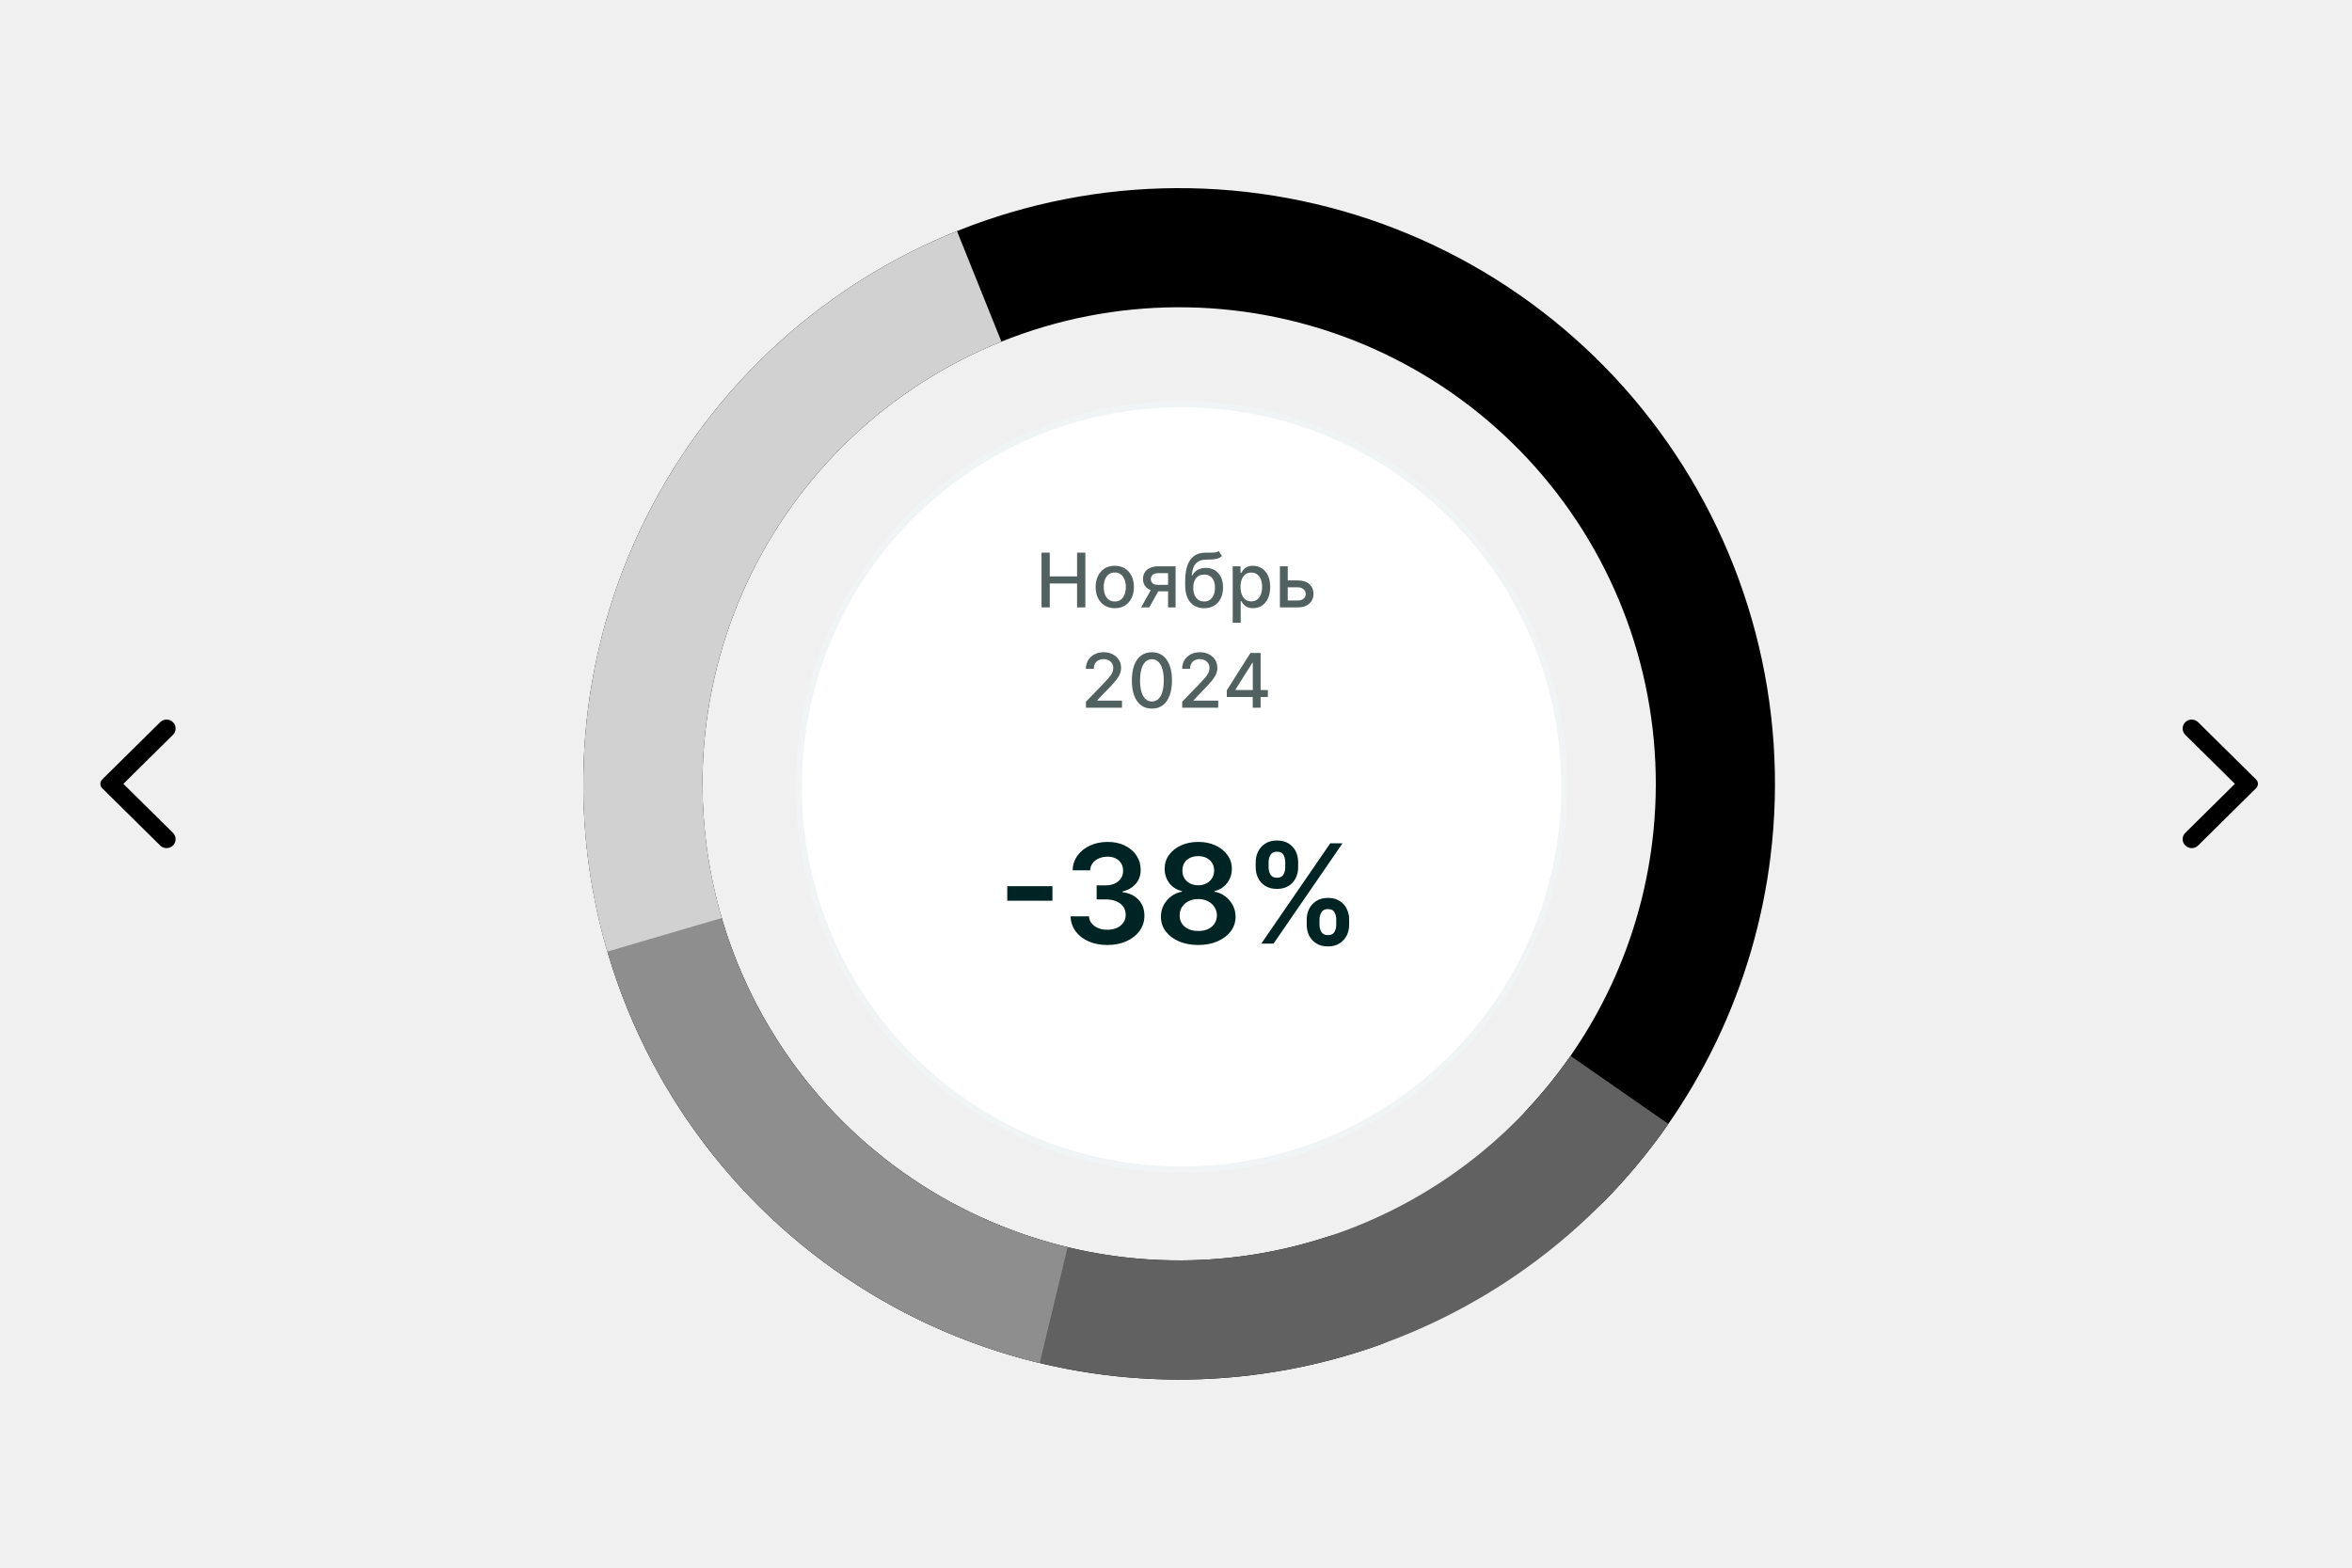
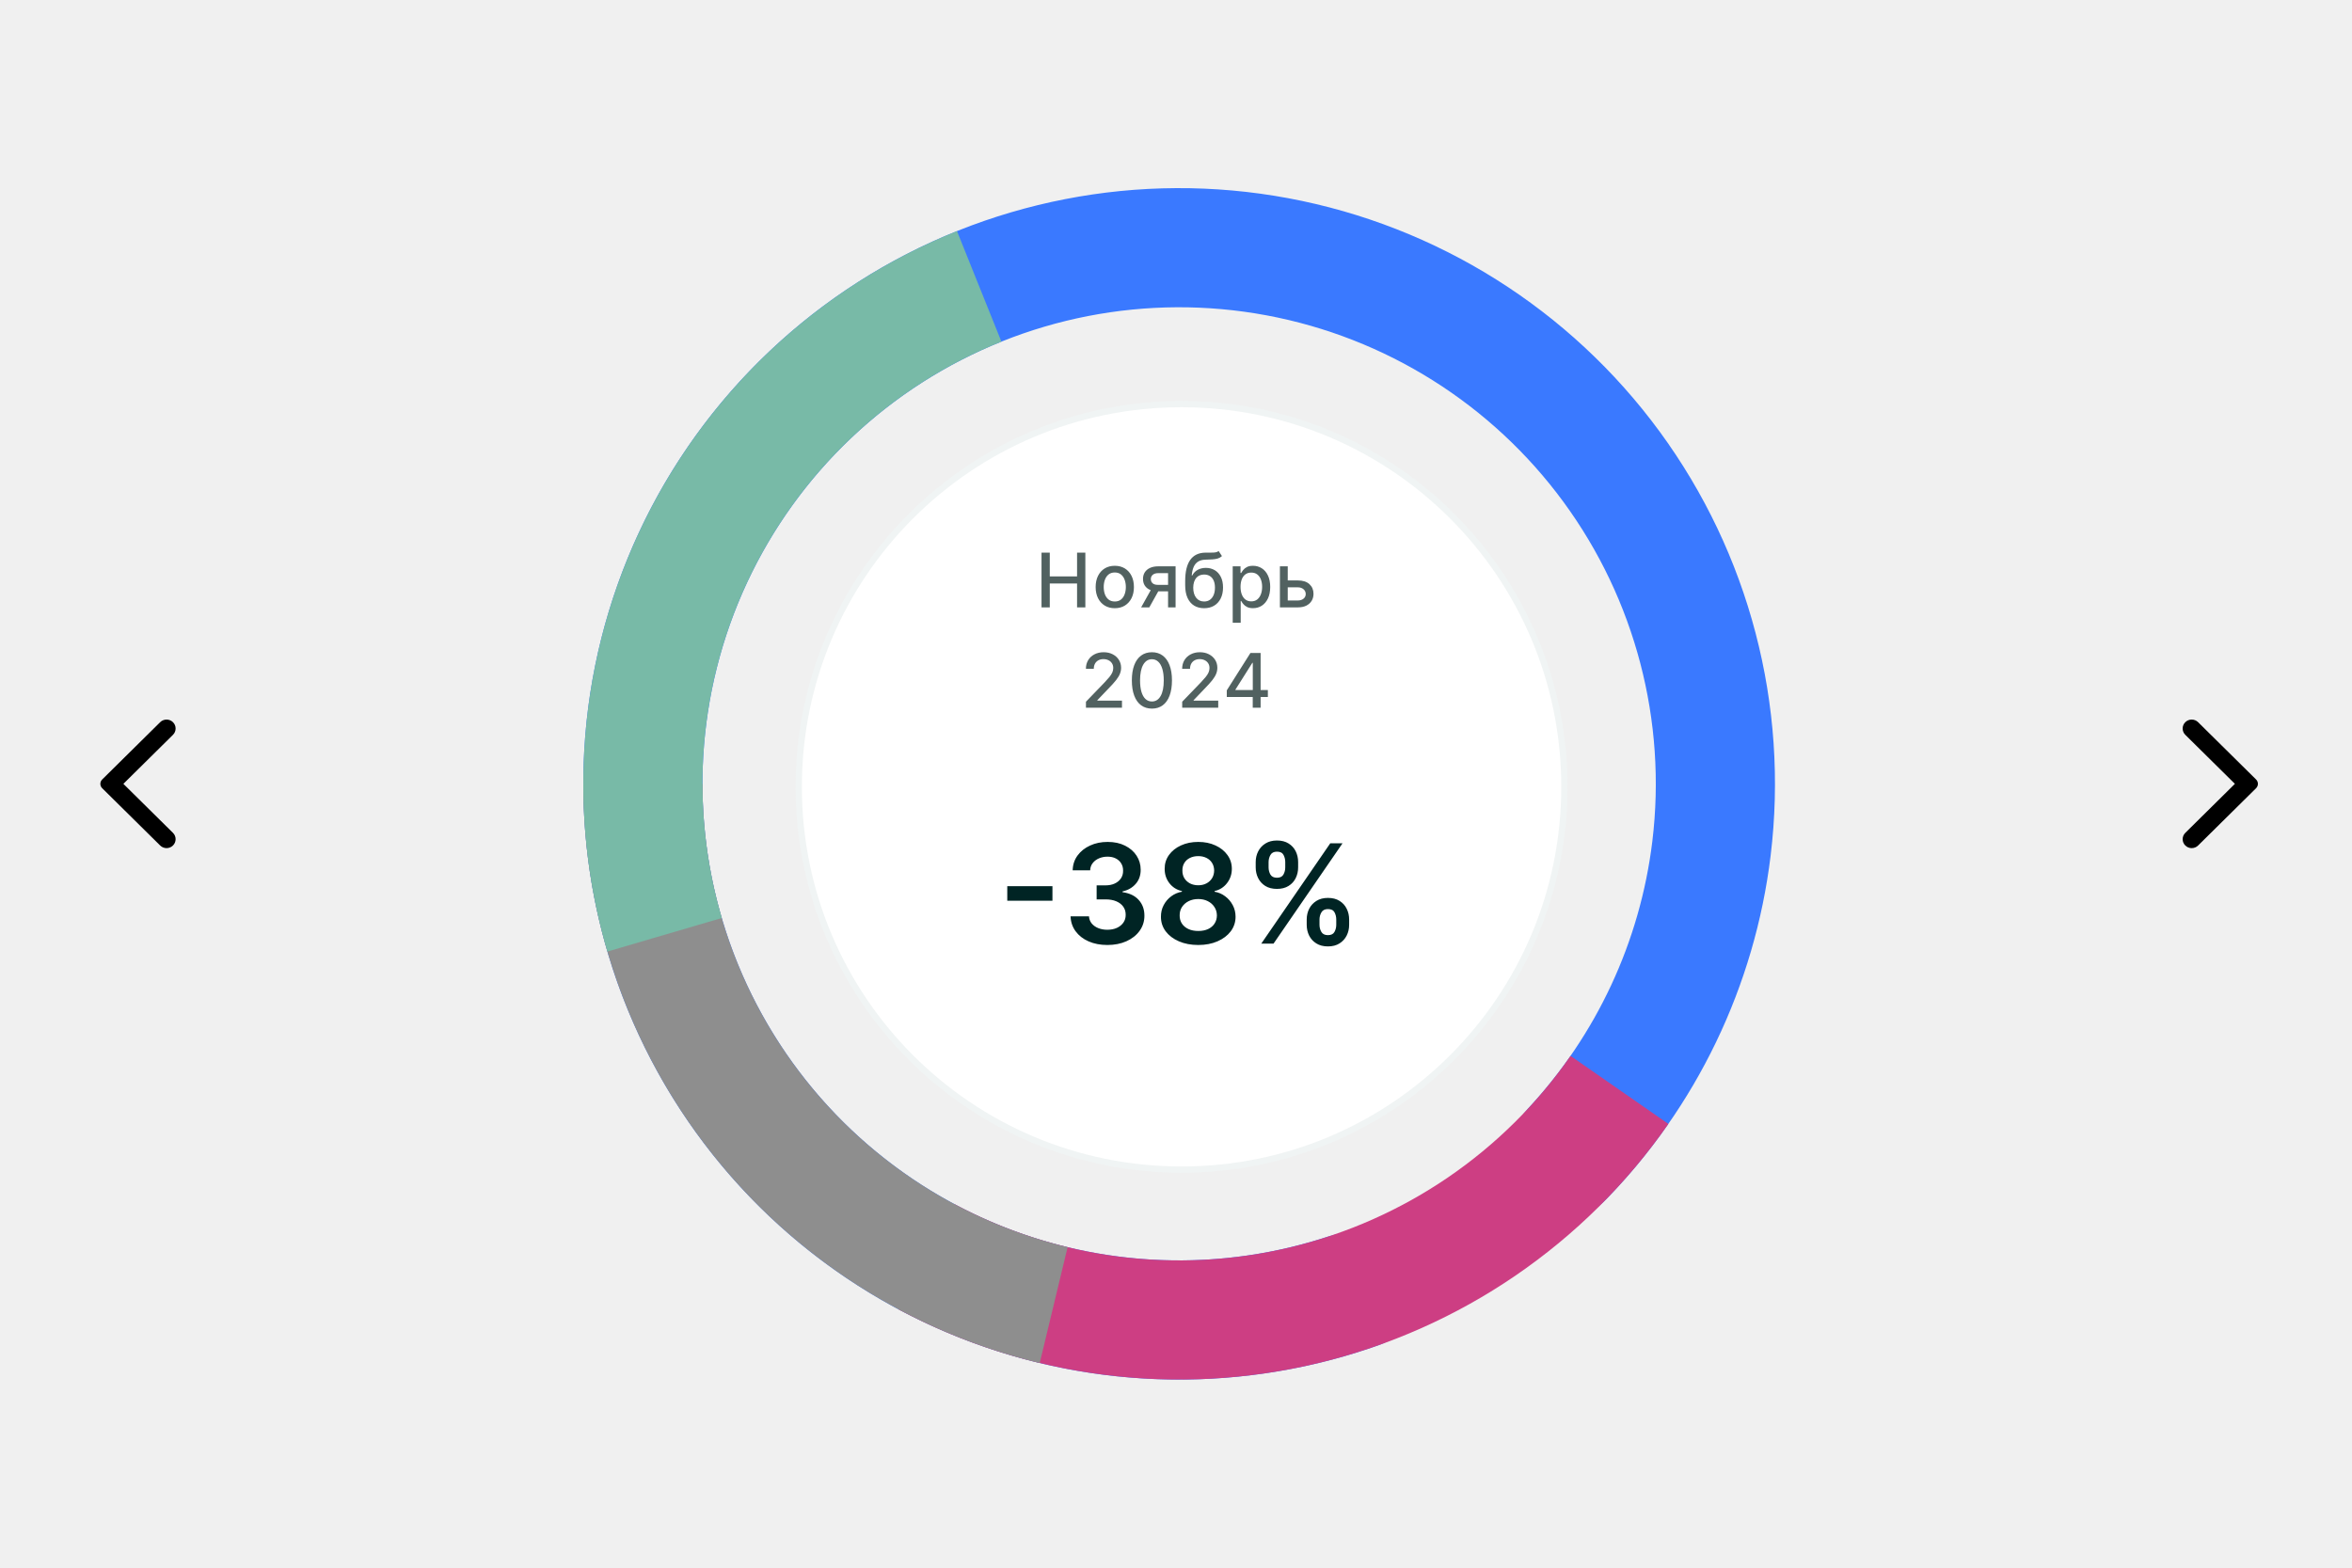
<svg xmlns="http://www.w3.org/2000/svg" width="375" height="250" viewBox="0 0 375 250" fill="none">
-   <g clip-path="url(#clip0_98_6121)">
-     <path fill-rule="evenodd" clip-rule="evenodd" d="M25.537 134.833L16.292 125.696C15.903 125.311 15.903 124.69 16.292 124.304L25.537 115.167C26.099 114.611 27.014 114.611 27.578 115.167C28.14 115.724 28.14 116.627 27.578 117.183L19.669 125L27.578 132.816C28.14 133.373 28.14 134.276 27.578 134.833C27.014 135.389 26.099 135.389 25.537 134.833Z" fill="black" />
-     <g clip-path="url(#clip1_98_6121)">
-       <circle cx="188.388" cy="125.48" r="61.038" fill="white" stroke="#F0F4F4" />
+   <g clip-path="url(#clip0_123_11824)">
+     <path fill-rule="evenodd" clip-rule="evenodd" d="M25.538 134.833L16.293 125.696C15.903 125.311 15.903 124.69 16.293 124.304L25.538 115.167C26.1 114.611 27.015 114.611 27.578 115.167C28.14 115.724 28.14 116.627 27.578 117.183L19.67 125L27.578 132.816C28.14 133.373 28.14 134.276 27.578 134.833C27.015 135.389 26.1 135.389 25.538 134.833Z" fill="black" />
+     <g clip-path="url(#clip1_123_11824)">
+       <circle cx="188.387" cy="125.48" r="61.038" fill="white" stroke="#F0F4F4" />
      <path d="M167.801 141.315V143.644H160.598V141.315H167.801ZM176.557 150.698C175.432 150.698 174.432 150.506 173.557 150.12C172.687 149.735 171.999 149.198 171.494 148.511C170.989 147.823 170.721 147.029 170.689 146.128H173.627C173.653 146.56 173.796 146.938 174.057 147.261C174.317 147.578 174.663 147.826 175.096 148.003C175.528 148.18 176.012 148.269 176.549 148.269C177.122 148.269 177.629 148.17 178.072 147.972C178.515 147.769 178.861 147.487 179.111 147.128C179.361 146.769 179.484 146.354 179.478 145.886C179.484 145.401 179.359 144.974 179.103 144.604C178.848 144.235 178.478 143.946 177.994 143.737C177.515 143.529 176.937 143.425 176.26 143.425H174.846V141.19H176.26C176.817 141.19 177.304 141.094 177.721 140.901C178.142 140.709 178.473 140.438 178.713 140.089C178.952 139.735 179.07 139.326 179.064 138.862C179.07 138.409 178.968 138.016 178.76 137.683C178.557 137.344 178.267 137.081 177.892 136.894C177.523 136.706 177.088 136.612 176.588 136.612C176.098 136.612 175.645 136.701 175.228 136.878C174.812 137.055 174.476 137.308 174.221 137.636C173.965 137.959 173.83 138.344 173.814 138.792H171.025C171.046 137.896 171.304 137.11 171.799 136.433C172.299 135.75 172.965 135.219 173.799 134.839C174.632 134.453 175.567 134.261 176.603 134.261C177.671 134.261 178.598 134.461 179.385 134.862C180.176 135.258 180.788 135.792 181.221 136.464C181.653 137.136 181.869 137.878 181.869 138.69C181.874 139.591 181.609 140.347 181.072 140.956C180.541 141.565 179.843 141.964 178.978 142.151V142.276C180.103 142.433 180.965 142.849 181.564 143.526C182.169 144.198 182.468 145.034 182.463 146.034C182.463 146.93 182.208 147.732 181.697 148.44C181.192 149.144 180.494 149.696 179.603 150.097C178.718 150.498 177.702 150.698 176.557 150.698ZM191.052 150.698C189.89 150.698 188.859 150.503 187.958 150.112C187.062 149.722 186.359 149.188 185.849 148.511C185.344 147.828 185.094 147.055 185.099 146.19C185.094 145.519 185.239 144.901 185.536 144.339C185.833 143.776 186.234 143.308 186.739 142.933C187.25 142.552 187.818 142.31 188.443 142.206V142.097C187.62 141.914 186.953 141.495 186.443 140.839C185.937 140.177 185.687 139.414 185.693 138.55C185.687 137.727 185.917 136.993 186.38 136.347C186.844 135.701 187.479 135.193 188.286 134.823C189.094 134.448 190.015 134.261 191.052 134.261C192.078 134.261 192.992 134.448 193.794 134.823C194.601 135.193 195.237 135.701 195.7 136.347C196.169 136.993 196.403 137.727 196.403 138.55C196.403 139.414 196.146 140.177 195.63 140.839C195.12 141.495 194.461 141.914 193.653 142.097V142.206C194.278 142.31 194.841 142.552 195.341 142.933C195.846 143.308 196.247 143.776 196.544 144.339C196.846 144.901 196.997 145.519 196.997 146.19C196.997 147.055 196.742 147.828 196.232 148.511C195.721 149.188 195.018 149.722 194.122 150.112C193.232 150.503 192.208 150.698 191.052 150.698ZM191.052 148.464C191.651 148.464 192.172 148.362 192.614 148.159C193.057 147.951 193.401 147.659 193.646 147.284C193.89 146.909 194.015 146.477 194.021 145.987C194.015 145.477 193.883 145.026 193.622 144.636C193.367 144.24 193.015 143.93 192.568 143.706C192.125 143.482 191.62 143.37 191.052 143.37C190.479 143.37 189.969 143.482 189.521 143.706C189.073 143.93 188.719 144.24 188.458 144.636C188.203 145.026 188.078 145.477 188.083 145.987C188.078 146.477 188.198 146.909 188.443 147.284C188.687 147.654 189.031 147.943 189.474 148.151C189.922 148.36 190.448 148.464 191.052 148.464ZM191.052 141.175C191.542 141.175 191.974 141.076 192.349 140.878C192.729 140.68 193.028 140.404 193.247 140.05C193.466 139.696 193.578 139.287 193.583 138.823C193.578 138.365 193.469 137.964 193.255 137.62C193.042 137.271 192.745 137.003 192.364 136.815C191.984 136.623 191.547 136.526 191.052 136.526C190.547 136.526 190.101 136.623 189.716 136.815C189.336 137.003 189.039 137.271 188.825 137.62C188.617 137.964 188.515 138.365 188.521 138.823C188.515 139.287 188.62 139.696 188.833 140.05C189.052 140.399 189.351 140.675 189.732 140.878C190.117 141.076 190.557 141.175 191.052 141.175ZM208.34 147.479V146.636C208.34 146.016 208.47 145.446 208.731 144.925C208.997 144.404 209.382 143.985 209.887 143.667C210.392 143.349 211.004 143.19 211.723 143.19C212.463 143.19 213.082 143.349 213.582 143.667C214.082 143.979 214.46 144.396 214.715 144.917C214.976 145.438 215.106 146.011 215.106 146.636V147.479C215.106 148.099 214.976 148.67 214.715 149.19C214.455 149.711 214.072 150.131 213.567 150.448C213.067 150.766 212.452 150.925 211.723 150.925C210.994 150.925 210.377 150.766 209.872 150.448C209.366 150.131 208.984 149.711 208.723 149.19C208.468 148.67 208.34 148.099 208.34 147.479ZM210.379 146.636V147.479C210.379 147.891 210.478 148.269 210.676 148.612C210.874 148.956 211.223 149.128 211.723 149.128C212.228 149.128 212.575 148.959 212.762 148.62C212.955 148.276 213.051 147.896 213.051 147.479V146.636C213.051 146.219 212.96 145.839 212.778 145.495C212.595 145.146 212.244 144.972 211.723 144.972C211.234 144.972 210.887 145.146 210.684 145.495C210.481 145.839 210.379 146.219 210.379 146.636ZM200.207 138.323V137.479C200.207 136.854 200.34 136.282 200.606 135.761C200.872 135.24 201.257 134.823 201.762 134.511C202.267 134.193 202.879 134.034 203.598 134.034C204.332 134.034 204.95 134.193 205.45 134.511C205.955 134.823 206.335 135.24 206.59 135.761C206.845 136.282 206.973 136.854 206.973 137.479V138.323C206.973 138.948 206.843 139.521 206.582 140.042C206.327 140.558 205.947 140.972 205.442 141.284C204.937 141.597 204.322 141.753 203.598 141.753C202.864 141.753 202.244 141.597 201.739 141.284C201.239 140.972 200.859 140.555 200.598 140.034C200.338 139.513 200.207 138.943 200.207 138.323ZM202.262 137.479V138.323C202.262 138.74 202.359 139.12 202.551 139.464C202.749 139.802 203.098 139.972 203.598 139.972C204.098 139.972 204.442 139.802 204.629 139.464C204.822 139.12 204.918 138.74 204.918 138.323V137.479C204.918 137.063 204.827 136.683 204.645 136.339C204.463 135.99 204.114 135.815 203.598 135.815C203.103 135.815 202.757 135.99 202.559 136.339C202.361 136.688 202.262 137.068 202.262 137.479ZM201.098 150.479L212.098 134.479H214.051L203.051 150.479H201.098Z" fill="#002424" />
      <path d="M166.058 96.858V88.131H167.375V91.924H171.726V88.131H173.047V96.858H171.726V93.053H167.375V96.858H166.058ZM177.739 96.99C177.126 96.99 176.59 96.85 176.133 96.569C175.676 96.287 175.32 95.894 175.068 95.388C174.815 94.882 174.688 94.292 174.688 93.615C174.688 92.936 174.815 92.343 175.068 91.834C175.32 91.326 175.676 90.931 176.133 90.65C176.59 90.368 177.126 90.228 177.739 90.228C178.353 90.228 178.889 90.368 179.346 90.65C179.803 90.931 180.159 91.326 180.411 91.834C180.664 92.343 180.791 92.936 180.791 93.615C180.791 94.292 180.664 94.882 180.411 95.388C180.159 95.894 179.803 96.287 179.346 96.569C178.889 96.85 178.353 96.99 177.739 96.99ZM177.744 95.921C178.141 95.921 178.471 95.816 178.732 95.606C178.994 95.395 179.187 95.115 179.312 94.766C179.44 94.417 179.504 94.032 179.504 93.611C179.504 93.194 179.44 92.81 179.312 92.461C179.187 92.108 178.994 91.826 178.732 91.613C178.471 91.4 178.141 91.293 177.744 91.293C177.343 91.293 177.011 91.4 176.747 91.613C176.485 91.826 176.291 92.108 176.163 92.461C176.038 92.81 175.975 93.194 175.975 93.611C175.975 94.032 176.038 94.417 176.163 94.766C176.291 95.115 176.485 95.395 176.747 95.606C177.011 95.816 177.343 95.921 177.744 95.921ZM186.236 96.858V91.4H184.668C184.296 91.4 184.006 91.486 183.799 91.659C183.591 91.833 183.488 92.06 183.488 92.341C183.488 92.62 183.583 92.844 183.773 93.015C183.966 93.182 184.236 93.266 184.583 93.266H186.607V94.297H184.583C184.1 94.297 183.682 94.218 183.33 94.059C182.981 93.897 182.711 93.668 182.52 93.373C182.333 93.077 182.239 92.728 182.239 92.324C182.239 91.912 182.336 91.557 182.529 91.259C182.725 90.958 183.005 90.725 183.368 90.56C183.735 90.395 184.168 90.313 184.668 90.313H187.434V96.858H186.236ZM181.941 96.858L183.786 93.552H185.09L183.245 96.858H181.941ZM194.299 87.875L194.828 88.681C194.632 88.86 194.409 88.988 194.159 89.064C193.912 89.138 193.626 89.185 193.302 89.205C192.978 89.222 192.608 89.238 192.19 89.252C191.718 89.266 191.331 89.368 191.027 89.559C190.723 89.746 190.488 90.025 190.324 90.394C190.162 90.76 190.057 91.221 190.008 91.775H190.089C190.302 91.368 190.598 91.064 190.976 90.863C191.356 90.661 191.784 90.56 192.258 90.56C192.787 90.56 193.257 90.681 193.669 90.922C194.081 91.164 194.405 91.517 194.64 91.983C194.879 92.447 194.998 93.013 194.998 93.684C194.998 94.363 194.873 94.949 194.623 95.444C194.376 95.938 194.027 96.32 193.575 96.59C193.126 96.857 192.596 96.99 191.986 96.99C191.375 96.99 190.842 96.853 190.388 96.577C189.936 96.299 189.585 95.887 189.335 95.341C189.088 94.796 188.964 94.123 188.964 93.322V92.674C188.964 91.177 189.231 90.05 189.765 89.294C190.299 88.539 191.098 88.151 192.16 88.131C192.504 88.123 192.811 88.121 193.081 88.127C193.351 88.13 193.586 88.117 193.788 88.088C193.993 88.057 194.163 87.986 194.299 87.875ZM191.99 95.921C192.345 95.921 192.65 95.831 192.906 95.652C193.165 95.471 193.363 95.213 193.503 94.881C193.642 94.549 193.711 94.157 193.711 93.705C193.711 93.262 193.642 92.885 193.503 92.576C193.363 92.266 193.165 92.03 192.906 91.868C192.647 91.704 192.338 91.621 191.977 91.621C191.71 91.621 191.471 91.668 191.261 91.762C191.051 91.853 190.87 91.988 190.72 92.167C190.572 92.346 190.457 92.564 190.375 92.823C190.295 93.079 190.253 93.373 190.247 93.705C190.247 94.381 190.402 94.919 190.711 95.32C191.024 95.721 191.45 95.921 191.99 95.921ZM196.542 99.313V90.313H197.786V91.374H197.892C197.966 91.238 198.073 91.08 198.212 90.901C198.351 90.722 198.544 90.566 198.792 90.432C199.039 90.296 199.365 90.228 199.772 90.228C200.3 90.228 200.772 90.361 201.186 90.628C201.601 90.895 201.927 91.28 202.162 91.783C202.401 92.286 202.52 92.891 202.52 93.599C202.52 94.306 202.402 94.912 202.167 95.418C201.931 95.921 201.607 96.309 201.195 96.581C200.783 96.851 200.313 96.986 199.785 96.986C199.387 96.986 199.061 96.919 198.809 96.786C198.559 96.652 198.363 96.496 198.221 96.317C198.079 96.138 197.969 95.979 197.892 95.84H197.816V99.313H196.542ZM197.79 93.586C197.79 94.046 197.857 94.449 197.99 94.796C198.124 95.142 198.317 95.414 198.57 95.61C198.823 95.803 199.133 95.9 199.499 95.9C199.88 95.9 200.198 95.799 200.454 95.597C200.709 95.392 200.902 95.115 201.033 94.766C201.167 94.417 201.233 94.023 201.233 93.586C201.233 93.154 201.168 92.766 201.037 92.422C200.91 92.079 200.716 91.807 200.458 91.608C200.202 91.409 199.883 91.31 199.499 91.31C199.13 91.31 198.817 91.405 198.561 91.596C198.309 91.786 198.117 92.052 197.986 92.392C197.856 92.733 197.79 93.131 197.79 93.586ZM205.027 92.563H206.927C207.728 92.563 208.345 92.762 208.777 93.159C209.208 93.557 209.424 94.07 209.424 94.698C209.424 95.107 209.328 95.475 209.135 95.802C208.941 96.128 208.659 96.387 208.287 96.577C207.914 96.765 207.461 96.858 206.927 96.858H204.068V90.313H205.316V95.759H206.927C207.294 95.759 207.595 95.664 207.831 95.474C208.066 95.28 208.184 95.034 208.184 94.736C208.184 94.421 208.066 94.164 207.831 93.965C207.595 93.763 207.294 93.662 206.927 93.662H205.027V92.563ZM173.143 112.858V111.904L176.096 108.844C176.412 108.512 176.671 108.221 176.876 107.971C177.083 107.718 177.238 107.478 177.341 107.25C177.443 107.023 177.494 106.782 177.494 106.526C177.494 106.236 177.426 105.986 177.289 105.776C177.153 105.563 176.967 105.4 176.731 105.286C176.495 105.169 176.23 105.111 175.934 105.111C175.622 105.111 175.349 105.175 175.116 105.303C174.883 105.431 174.704 105.611 174.579 105.844C174.454 106.077 174.392 106.35 174.392 106.662H173.135C173.135 106.131 173.257 105.667 173.501 105.269C173.745 104.871 174.081 104.563 174.507 104.344C174.933 104.123 175.417 104.012 175.96 104.012C176.508 104.012 176.991 104.121 177.409 104.34C177.829 104.556 178.157 104.851 178.393 105.226C178.629 105.598 178.747 106.019 178.747 106.488C178.747 106.812 178.686 107.128 178.564 107.438C178.444 107.748 178.235 108.093 177.937 108.473C177.639 108.851 177.224 109.31 176.693 109.85L174.958 111.665V111.729H178.887V112.858H173.143ZM183.661 113.003C182.988 113 182.412 112.823 181.935 112.471C181.458 112.118 181.093 111.606 180.84 110.932C180.587 110.259 180.461 109.448 180.461 108.499C180.461 107.553 180.587 106.745 180.84 106.074C181.095 105.404 181.462 104.892 181.939 104.54C182.419 104.188 182.993 104.012 183.661 104.012C184.328 104.012 184.901 104.189 185.378 104.544C185.855 104.897 186.22 105.408 186.473 106.079C186.729 106.746 186.857 107.553 186.857 108.499C186.857 109.451 186.73 110.263 186.478 110.937C186.225 111.607 185.86 112.12 185.382 112.475C184.905 112.827 184.331 113.003 183.661 113.003ZM183.661 111.866C184.252 111.866 184.713 111.577 185.046 111C185.381 110.424 185.549 109.59 185.549 108.499C185.549 107.775 185.472 107.162 185.318 106.662C185.168 106.16 184.951 105.779 184.666 105.52C184.385 105.259 184.05 105.128 183.661 105.128C183.073 105.128 182.611 105.418 182.276 105.998C181.941 106.577 181.772 107.411 181.769 108.499C181.769 109.226 181.844 109.841 181.995 110.344C182.148 110.844 182.365 111.223 182.647 111.482C182.928 111.738 183.266 111.866 183.661 111.866ZM188.489 112.858V111.904L191.442 108.844C191.757 108.512 192.017 108.221 192.221 107.971C192.429 107.718 192.584 107.478 192.686 107.25C192.788 107.023 192.839 106.782 192.839 106.526C192.839 106.236 192.771 105.986 192.635 105.776C192.498 105.563 192.312 105.4 192.077 105.286C191.841 105.169 191.575 105.111 191.28 105.111C190.967 105.111 190.695 105.175 190.462 105.303C190.229 105.431 190.05 105.611 189.925 105.844C189.8 106.077 189.737 106.35 189.737 106.662H188.48C188.48 106.131 188.602 105.667 188.846 105.269C189.091 104.871 189.426 104.563 189.852 104.344C190.278 104.123 190.763 104.012 191.305 104.012C191.854 104.012 192.337 104.121 192.754 104.34C193.175 104.556 193.503 104.851 193.739 105.226C193.974 105.598 194.092 106.019 194.092 106.488C194.092 106.812 194.031 107.128 193.909 107.438C193.79 107.748 193.581 108.093 193.283 108.473C192.984 108.851 192.57 109.31 192.038 109.85L190.304 111.665V111.729H194.233V112.858H188.489ZM195.597 111.154V110.089L199.368 104.131H200.208V105.699H199.675L196.978 109.969V110.037H202.147V111.154H195.597ZM199.735 112.858V110.83L199.743 110.344V104.131H200.992V112.858H199.735Z" fill="#516160" />
-       <path d="M224.622 202.259C226.869 207 224.859 212.715 219.917 214.478C200.329 221.466 178.891 221.86 158.924 215.441C135.93 208.049 116.615 192.175 104.907 171.049C93.199 149.923 89.978 125.13 95.898 101.713C101.819 78.297 116.436 58.014 136.778 44.992C157.12 31.969 181.659 27.183 205.404 31.608C229.149 36.033 250.316 49.336 264.602 68.812C278.888 88.288 285.219 112.474 282.307 136.451C279.779 157.271 270.447 176.576 255.902 191.441C252.232 195.191 246.201 194.624 242.836 190.599C239.471 186.573 240.058 180.619 243.633 176.778C254.519 165.082 261.5 150.182 263.446 134.161C265.775 114.979 260.71 95.63 249.282 80.049C237.853 64.469 220.919 53.826 201.923 50.286C182.927 46.746 163.296 50.575 147.023 60.993C130.749 71.412 119.055 87.637 114.319 106.371C109.582 125.104 112.159 144.938 121.525 161.839C130.892 178.74 146.344 191.439 164.739 197.353C180.104 202.292 196.558 202.189 211.737 197.198C216.721 195.559 222.375 197.518 224.622 202.259Z" fill="black" />
-       <path d="M143.24 208.791C163.771 219.76 187.614 222.809 210.245 217.36C232.875 211.911 252.717 198.343 266.005 179.232L250.406 168.385C239.775 183.675 223.901 194.529 205.797 198.888C187.693 203.247 168.618 200.808 152.193 192.033L143.24 208.791Z" fill="#616161" />
+       <path d="M224.622 202.259C226.869 207 224.859 212.715 219.917 214.478C200.329 221.466 178.891 221.86 158.924 215.441C135.93 208.049 116.615 192.175 104.907 171.049C93.199 149.923 89.978 125.13 95.898 101.713C101.819 78.297 116.436 58.014 136.778 44.992C157.12 31.969 181.659 27.183 205.404 31.608C229.149 36.033 250.316 49.336 264.602 68.812C278.888 88.288 285.219 112.474 282.307 136.451C279.779 157.271 270.447 176.576 255.902 191.441C252.232 195.191 246.201 194.624 242.836 190.599C239.471 186.573 240.058 180.619 243.633 176.778C254.519 165.082 261.5 150.182 263.446 134.161C265.775 114.979 260.71 95.63 249.282 80.049C237.853 64.469 220.919 53.826 201.923 50.286C182.927 46.746 163.296 50.575 147.023 60.993C130.749 71.412 119.055 87.637 114.319 106.371C109.582 125.104 112.159 144.938 121.525 161.839C130.892 178.74 146.344 191.439 164.739 197.353C180.104 202.292 196.558 202.189 211.737 197.198C216.721 195.559 222.375 197.518 224.622 202.259Z" fill="#3A79FF" />
+       <path d="M143.24 208.792C163.771 219.76 187.614 222.81 210.244 217.361C232.875 211.912 252.717 198.344 266.005 179.232L250.405 168.386C239.775 183.675 223.901 194.529 205.797 198.889C187.692 203.248 168.618 200.808 152.193 192.033L143.24 208.792Z" fill="#CD3E83" />
      <path d="M93 125C93 146.33 100.178 167.039 113.379 183.794C126.58 200.548 145.035 212.372 165.773 217.363L170.218 198.89C153.628 194.898 138.864 185.438 128.303 172.035C117.743 158.631 112 142.064 112 125H93Z" fill="#8E8E8E" />
-       <path d="M152.58 36.85C130.674 45.652 112.831 62.295 102.527 83.536C92.222 104.776 90.196 129.092 96.843 151.745L115.074 146.396C109.757 128.274 111.378 108.821 119.621 91.829C127.864 74.836 142.139 61.522 159.664 54.48L152.58 36.85Z" fill="#D1D1D1" />
+       <path d="M152.58 36.85C130.674 45.652 112.831 62.295 102.527 83.536C92.222 104.776 90.196 129.092 96.843 151.745L115.074 146.396C109.757 128.274 111.378 108.821 119.621 91.829C127.864 74.836 142.139 61.522 159.664 54.48L152.58 36.85Z" fill="#78BAA7" />
    </g>
-     <path fill-rule="evenodd" clip-rule="evenodd" d="M350.462 115.167L359.707 124.304C360.097 124.689 360.097 125.31 359.707 125.696L350.462 134.833C349.9 135.389 348.985 135.389 348.422 134.833C347.859 134.276 347.859 133.373 348.422 132.817L356.33 124.999L348.422 117.184C347.859 116.627 347.859 115.724 348.422 115.167C348.985 114.611 349.9 114.611 350.462 115.167Z" fill="black" />
+     <g clip-path="url(#clip2_123_11824)">
+       <path fill-rule="evenodd" clip-rule="evenodd" d="M350.462 115.167L359.707 124.304C360.097 124.689 360.097 125.31 359.707 125.696L350.462 134.833C349.9 135.389 348.985 135.389 348.422 134.833C347.859 134.276 347.859 133.373 348.422 132.817L356.33 124.999L348.422 117.184C347.859 116.627 347.859 115.724 348.422 115.167C348.985 114.611 349.9 114.611 350.462 115.167Z" fill="black" />
+     </g>
  </g>
  <defs>
-     <clipPath id="clip0_98_6121">
+     <clipPath id="clip0_123_11824">
      <rect width="376" height="250" fill="white" />
    </clipPath>
-     <clipPath id="clip1_98_6121">
+     <clipPath id="clip1_123_11824">
      <rect width="190" height="190" fill="white" transform="translate(93 30)" />
+     </clipPath>
+     <clipPath id="clip2_123_11824">
+       <rect width="44" height="190" fill="white" transform="translate(332 30)" />
    </clipPath>
  </defs>
</svg>
